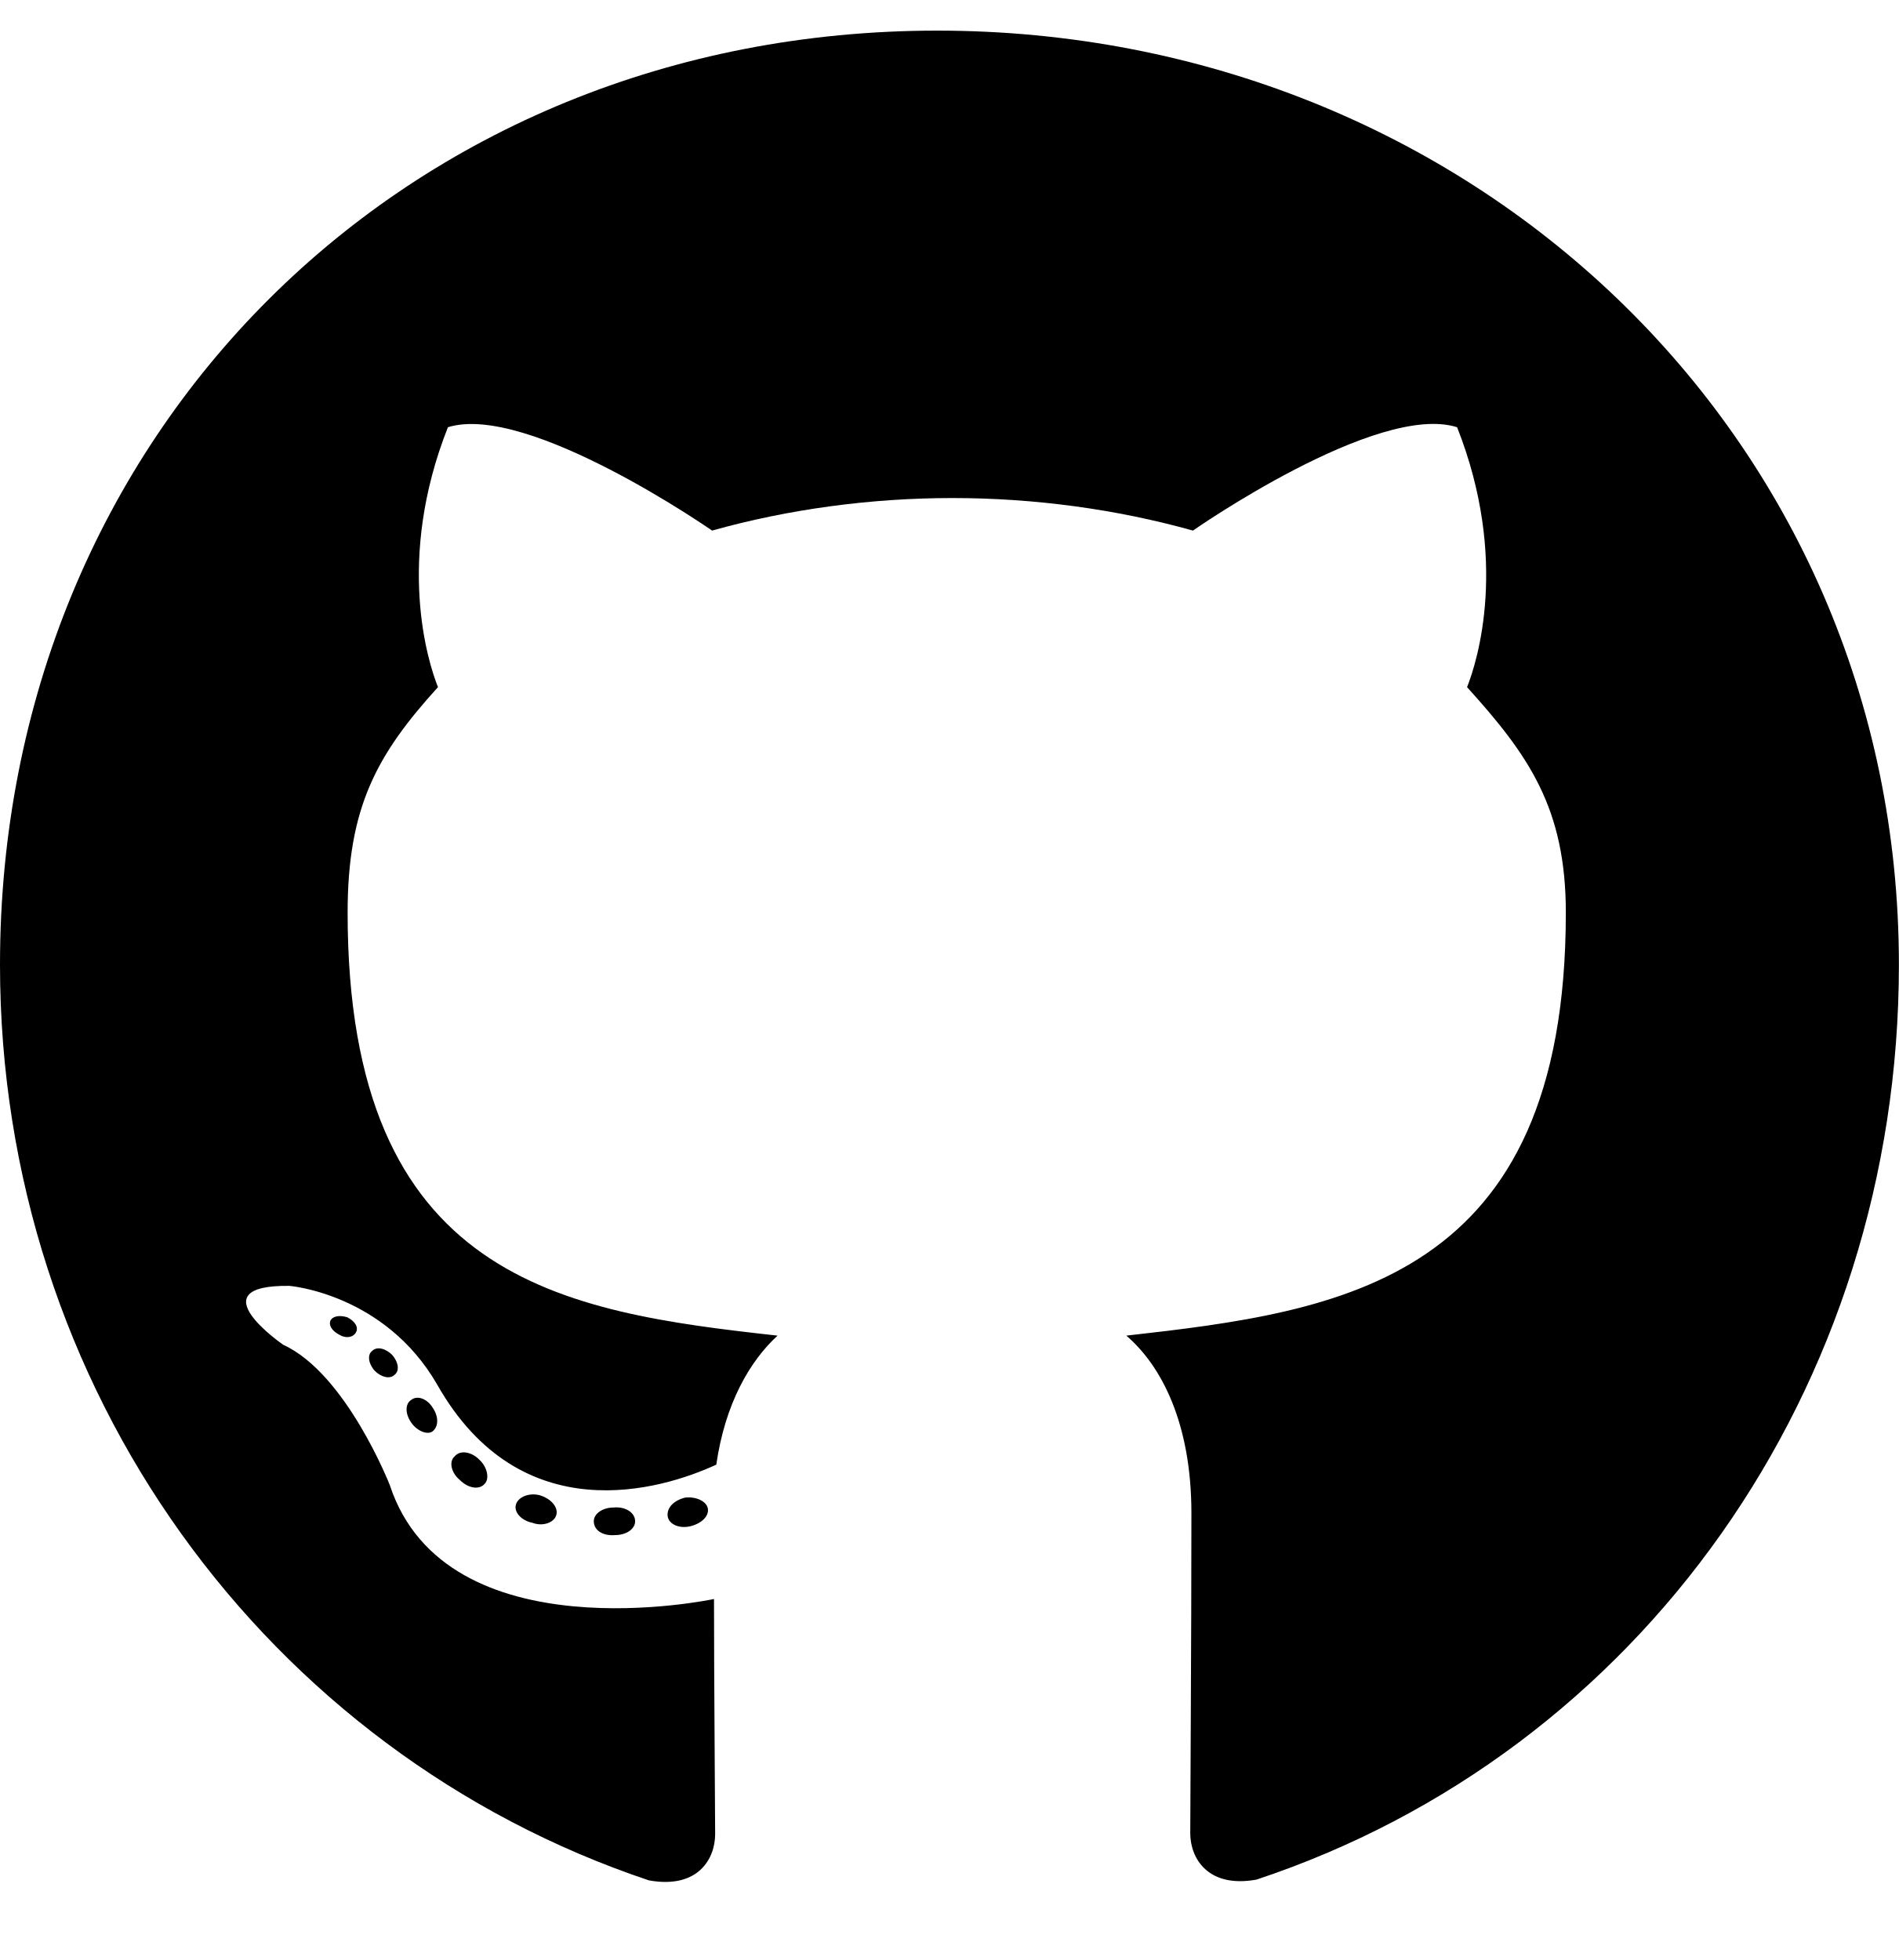
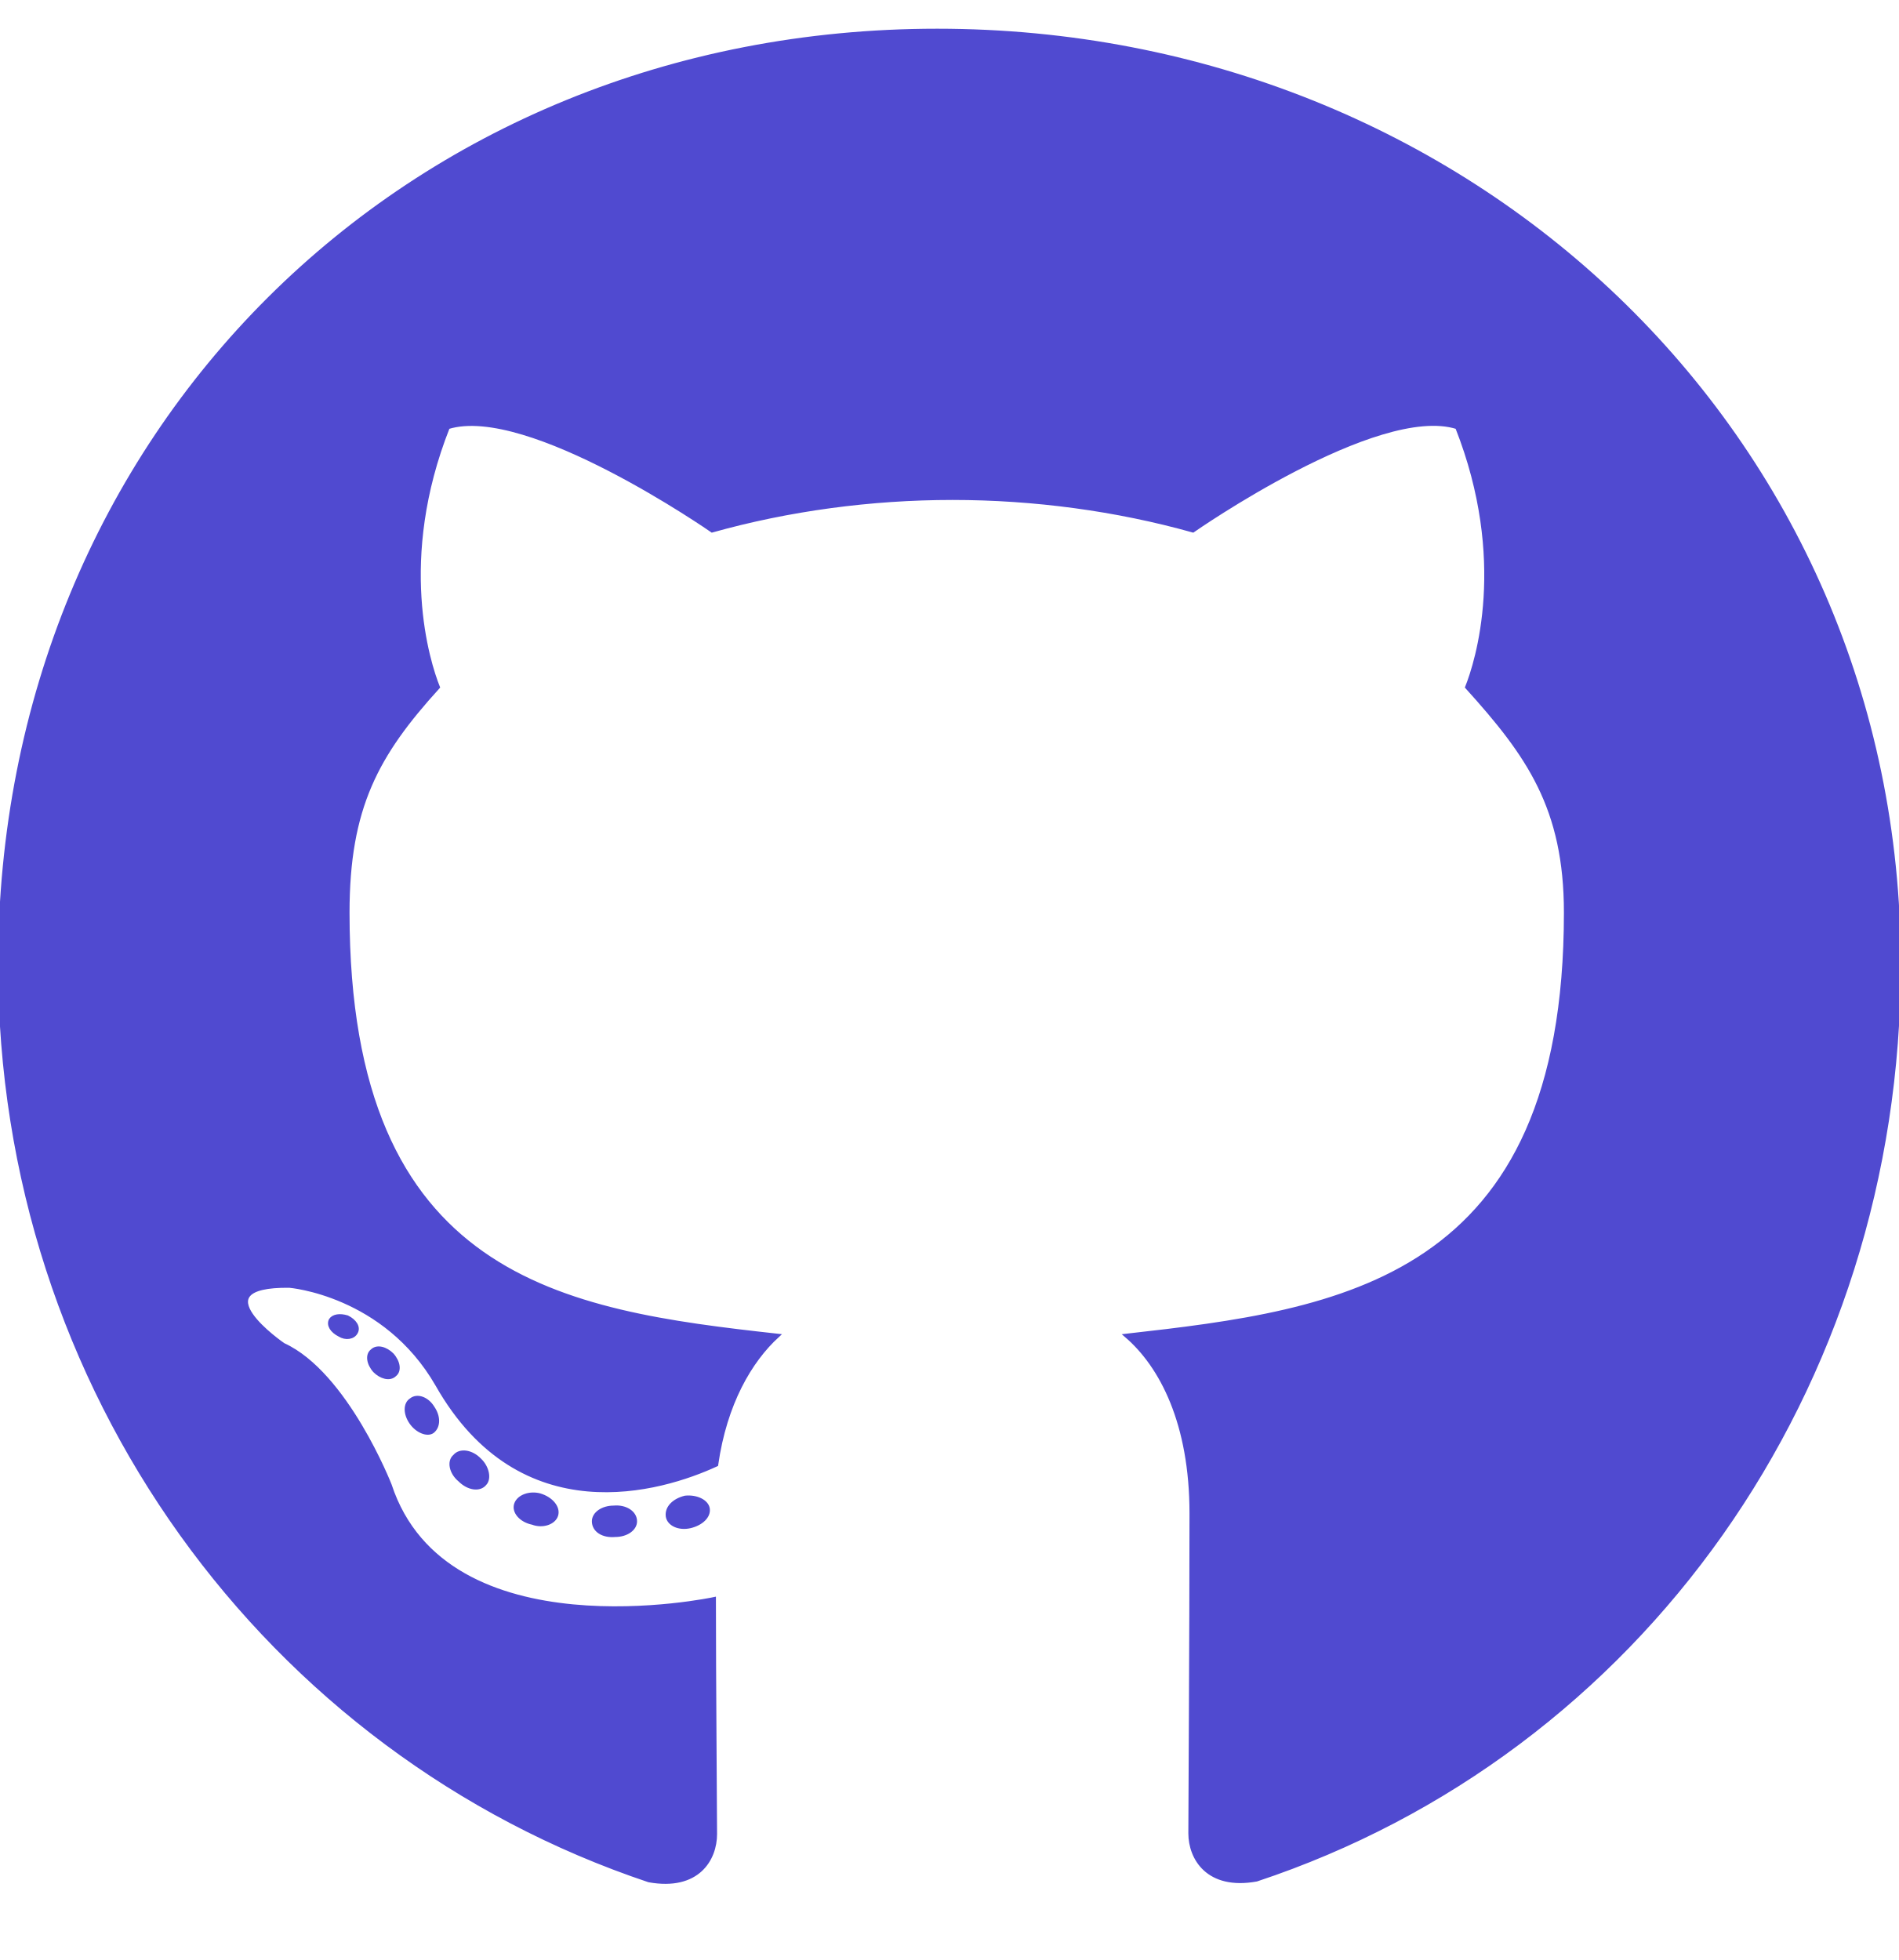
<svg xmlns="http://www.w3.org/2000/svg" viewBox="0 0 496 512">
-   <path d="M165.9 397.4c0 2-2.3 3.6-5.2 3.6-3.3.3-5.6-1.3-5.6-3.6 0-2 2.3-3.6 5.2-3.6 3-.3 5.6 1.3 5.6 3.6zm-31.1-4.5c-.7 2 1.3 4.3 4.3 4.9 2.6 1 5.6 0 6.2-2s-1.3-4.3-4.3-5.2c-2.6-.7-5.5.3-6.2 2.3zm44.2-1.7c-2.9.7-4.9 2.6-4.6 4.9.3 2 2.9 3.3 5.9 2.6 2.9-.7 4.9-2.6 4.6-4.6-.3-1.9-3-3.2-5.9-2.9zM244.8 8C106.1 8 0 113.3 0 252c0 110.9 69.8 205.8 169.5 239.2 12.8 2.3 17.3-5.6 17.3-12.1 0-6.2-.3-40.4-.3-61.4 0 0-70 15-84.7-29.8 0 0-11.4-29.1-27.8-36.6 0 0-22.9-15.7 1.6-15.4 0 0 24.9 2 38.6 25.8 21.9 38.6 58.6 27.5 72.9 20.9 2.3-16 8.8-27.1 16-33.7-55.9-6.2-112.3-14.3-112.3-110.5 0-27.5 7.6-41.3 23.6-58.9-2.6-6.5-11.1-33.3 2.6-67.9 20.9-6.5 69 27 69 27 20-5.6 41.5-8.5 62.8-8.5s42.8 2.9 62.8 8.5c0 0 48.1-33.6 69-27 13.7 34.7 5.2 61.4 2.6 67.9 16 17.7 25.8 31.5 25.8 58.9 0 96.5-58.9 104.2-114.8 110.5 9.2 7.9 17 22.9 17 46.4 0 33.7-.3 75.4-.3 83.6 0 6.5 4.6 14.4 17.3 12.1C428.2 457.8 496 362.9 496 252 496 113.3 383.5 8 244.8 8zM97.2 352.9c-1.3 1-1 3.3.7 5.2 1.6 1.6 3.9 2.3 5.2 1 1.3-1 1-3.3-.7-5.2-1.6-1.6-3.9-2.3-5.2-1zm-10.8-8.1c-.7 1.3.3 2.9 2.3 3.9 1.6 1 3.6.7 4.3-.7.7-1.3-.3-2.9-2.3-3.9-2-.6-3.6-.3-4.3.7zm32.4 35.6c-1.6 1.3-1 4.3 1.3 6.2 2.3 2.3 5.2 2.6 6.5 1 1.3-1.3.7-4.3-1.3-6.2-2.2-2.3-5.2-2.6-6.5-1zm-11.4-14.7c-1.6 1-1.6 3.6 0 5.9 1.6 2.3 4.3 3.3 5.6 2.3 1.6-1.3 1.6-3.9 0-6.2-1.4-2.3-4-3.3-5.6-2z" />
+   <path d="M165.9 397.4c0 2-2.3 3.6-5.2 3.6-3.3.3-5.6-1.3-5.6-3.6 0-2 2.3-3.6 5.2-3.6 3-.3 5.6 1.3 5.6 3.6zm-31.1-4.5c-.7 2 1.3 4.3 4.3 4.9 2.6 1 5.6 0 6.2-2s-1.3-4.3-4.3-5.2c-2.6-.7-5.5.3-6.2 2.3zm44.2-1.7c-2.9.7-4.9 2.6-4.6 4.9.3 2 2.9 3.3 5.9 2.6 2.9-.7 4.9-2.6 4.6-4.6-.3-1.9-3-3.2-5.9-2.9zM244.8 8C106.1 8 0 113.3 0 252c0 110.9 69.8 205.8 169.5 239.2 12.8 2.3 17.3-5.6 17.3-12.1 0-6.2-.3-40.4-.3-61.4 0 0-70 15-84.7-29.8 0 0-11.4-29.1-27.8-36.6 0 0-22.9-15.7 1.6-15.4 0 0 24.9 2 38.6 25.8 21.9 38.6 58.6 27.5 72.9 20.9 2.3-16 8.8-27.1 16-33.7-55.9-6.2-112.3-14.3-112.3-110.5 0-27.5 7.6-41.3 23.6-58.9-2.6-6.5-11.1-33.3 2.6-67.9 20.9-6.5 69 27 69 27 20-5.6 41.5-8.5 62.8-8.5s42.8 2.9 62.8 8.5c0 0 48.1-33.6 69-27 13.7 34.7 5.2 61.4 2.6 67.9 16 17.7 25.8 31.5 25.8 58.9 0 96.5-58.9 104.2-114.8 110.5 9.2 7.9 17 22.9 17 46.4 0 33.7-.3 75.4-.3 83.6 0 6.5 4.6 14.4 17.3 12.1C428.2 457.8 496 362.9 496 252 496 113.3 383.5 8 244.8 8zM97.2 352.9c-1.3 1-1 3.3.7 5.2 1.6 1.6 3.9 2.3 5.2 1 1.3-1 1-3.3-.7-5.2-1.6-1.6-3.9-2.3-5.2-1zm-10.8-8.1c-.7 1.3.3 2.9 2.3 3.9 1.6 1 3.6.7 4.3-.7.7-1.3-.3-2.9-2.3-3.9-2-.6-3.6-.3-4.3.7zm32.4 35.6c-1.6 1.3-1 4.3 1.3 6.2 2.3 2.3 5.2 2.6 6.5 1 1.3-1.3.7-4.3-1.3-6.2-2.2-2.3-5.2-2.6-6.5-1zm-11.4-14.7c-1.6 1-1.6 3.6 0 5.9 1.6 2.3 4.3 3.3 5.6 2.3 1.6-1.3 1.6-3.9 0-6.2-1.4-2.3-4-3.3-5.6-2z" stroke="#504AD0" fill="#504AD0" />
</svg>
